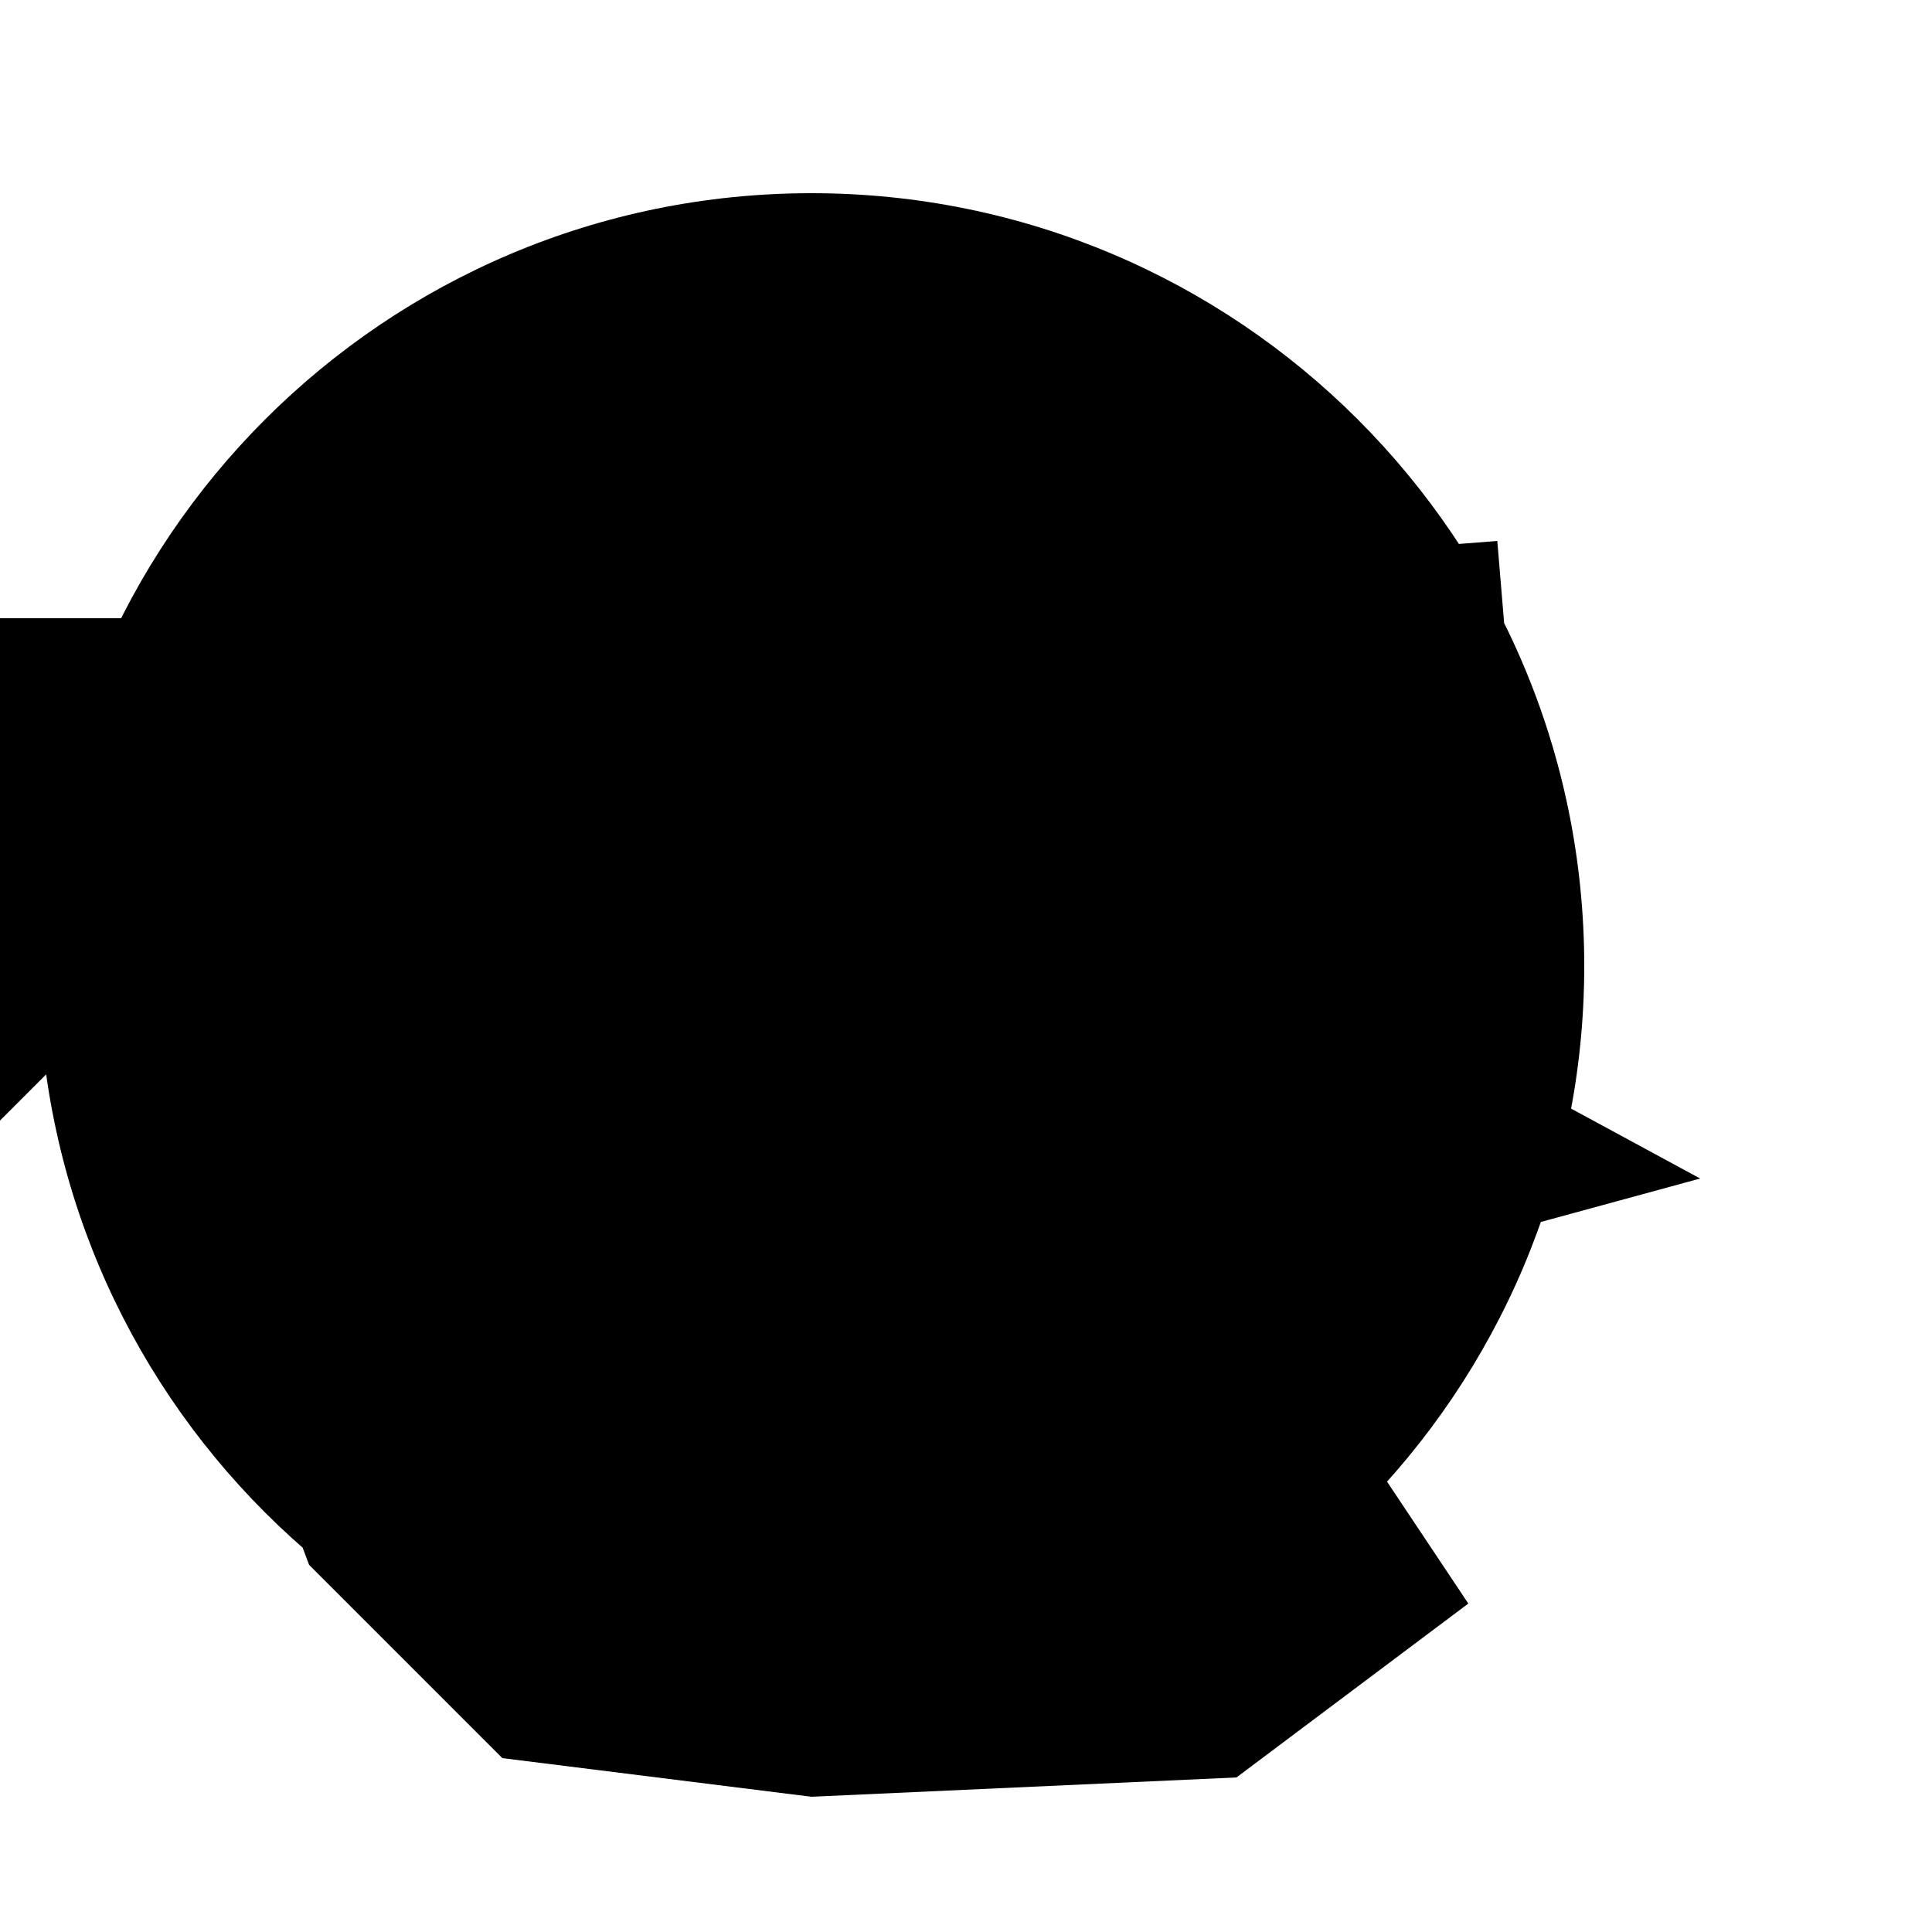
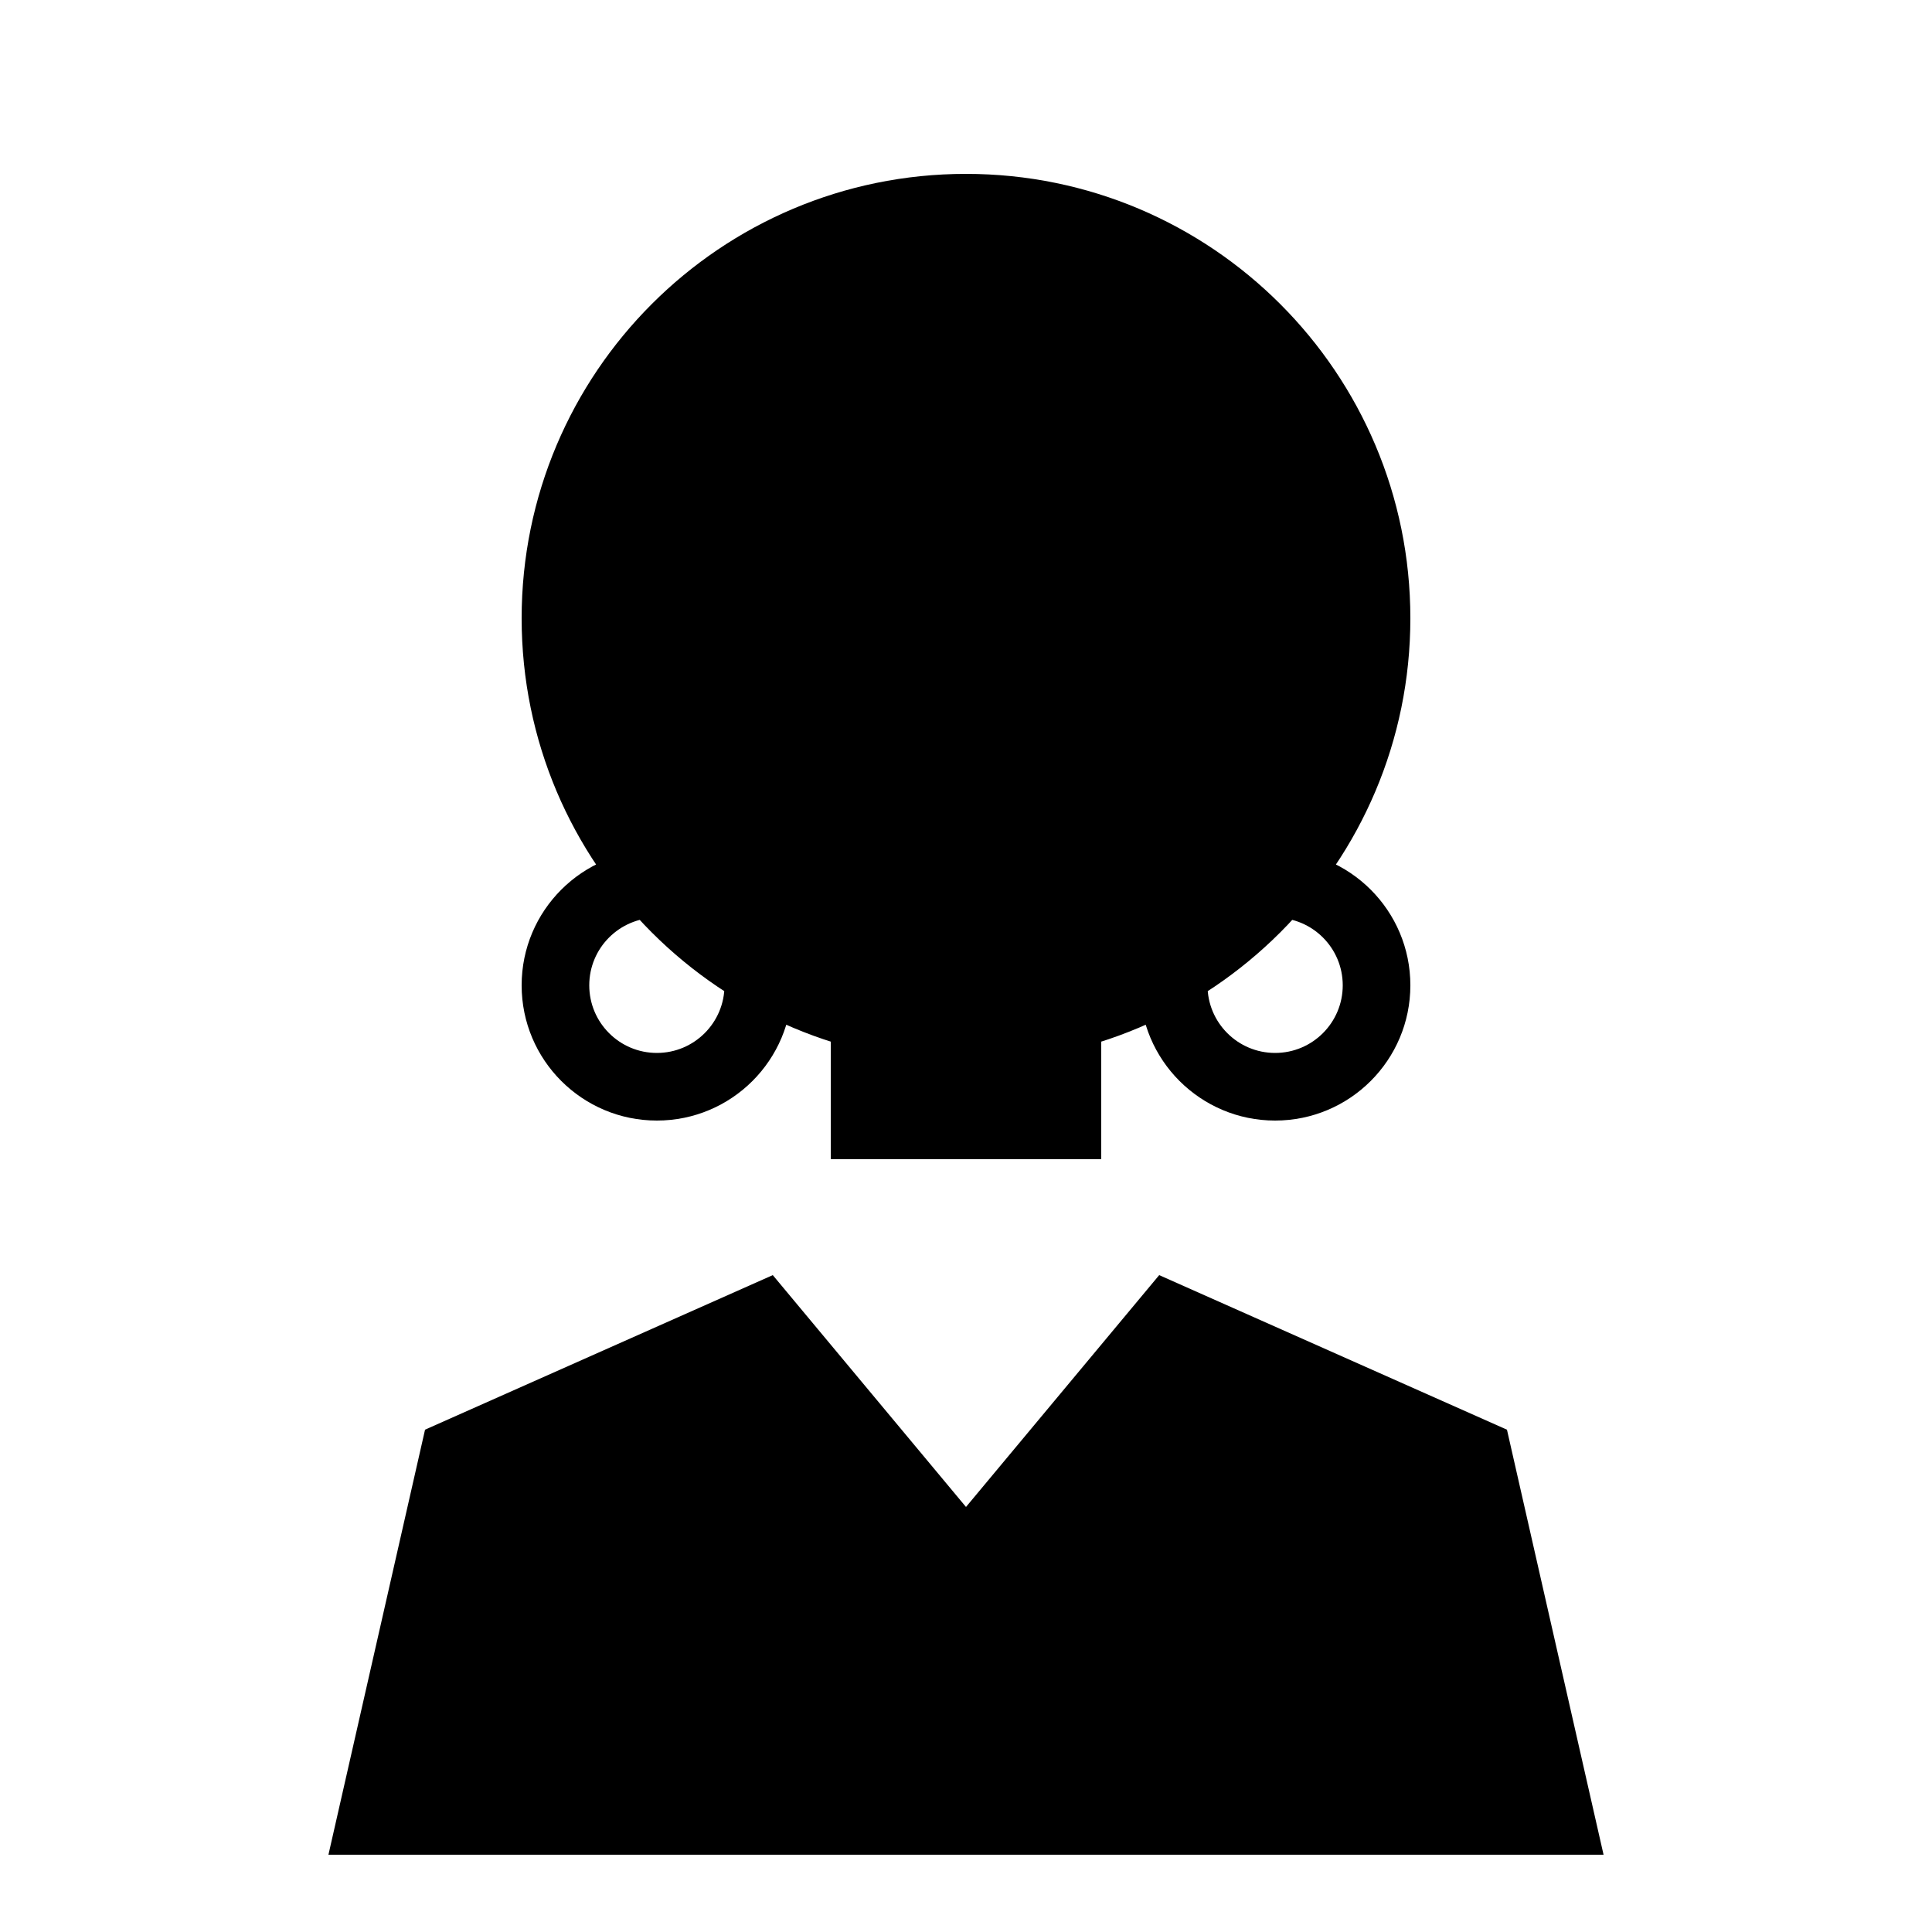
<svg xmlns="http://www.w3.org/2000/svg" viewBox="0 0 100 100" fill="currentColor">
-   <path d="M40 18L54 20L63 28L69 39L64 48L88 61L66 67L70 74L76 83L64 92L42 93L26 91L16 81L10 65L10 45L18 27L28 19ZM2 50A40 40 0 1 1 82 50A40 40 0 1 1 2 50ZM0.5 34L77.5 28L78.5 40L1.5 46ZM10 32L8 50L0 58L0 32Z" />
+   <path d="M17 96L22 74L40 66L50 78L60 66L78 74L83 96ZM57 46L57 60L43 60L43 46ZM33 36A17 17 0 1 1 67 36A17 17 0 1 1 33 36ZM27 32A23 23 0 1 1 73 32A23 23 0 1 1 27 32ZM27 51A7 7 0 1 1 41 51A7 7 0 1 1 27 51ZM30.5 51A3.5 3.5 0 1 0 37.5 51A3.5 3.5 0 1 0 30.5 51ZM59 51A7 7 0 1 1 73 51A7 7 0 1 1 59 51ZM62.5 51A3.5 3.5 0 1 0 69.5 51A3.5 3.5 0 1 0 62.5 51Z" />
</svg>
